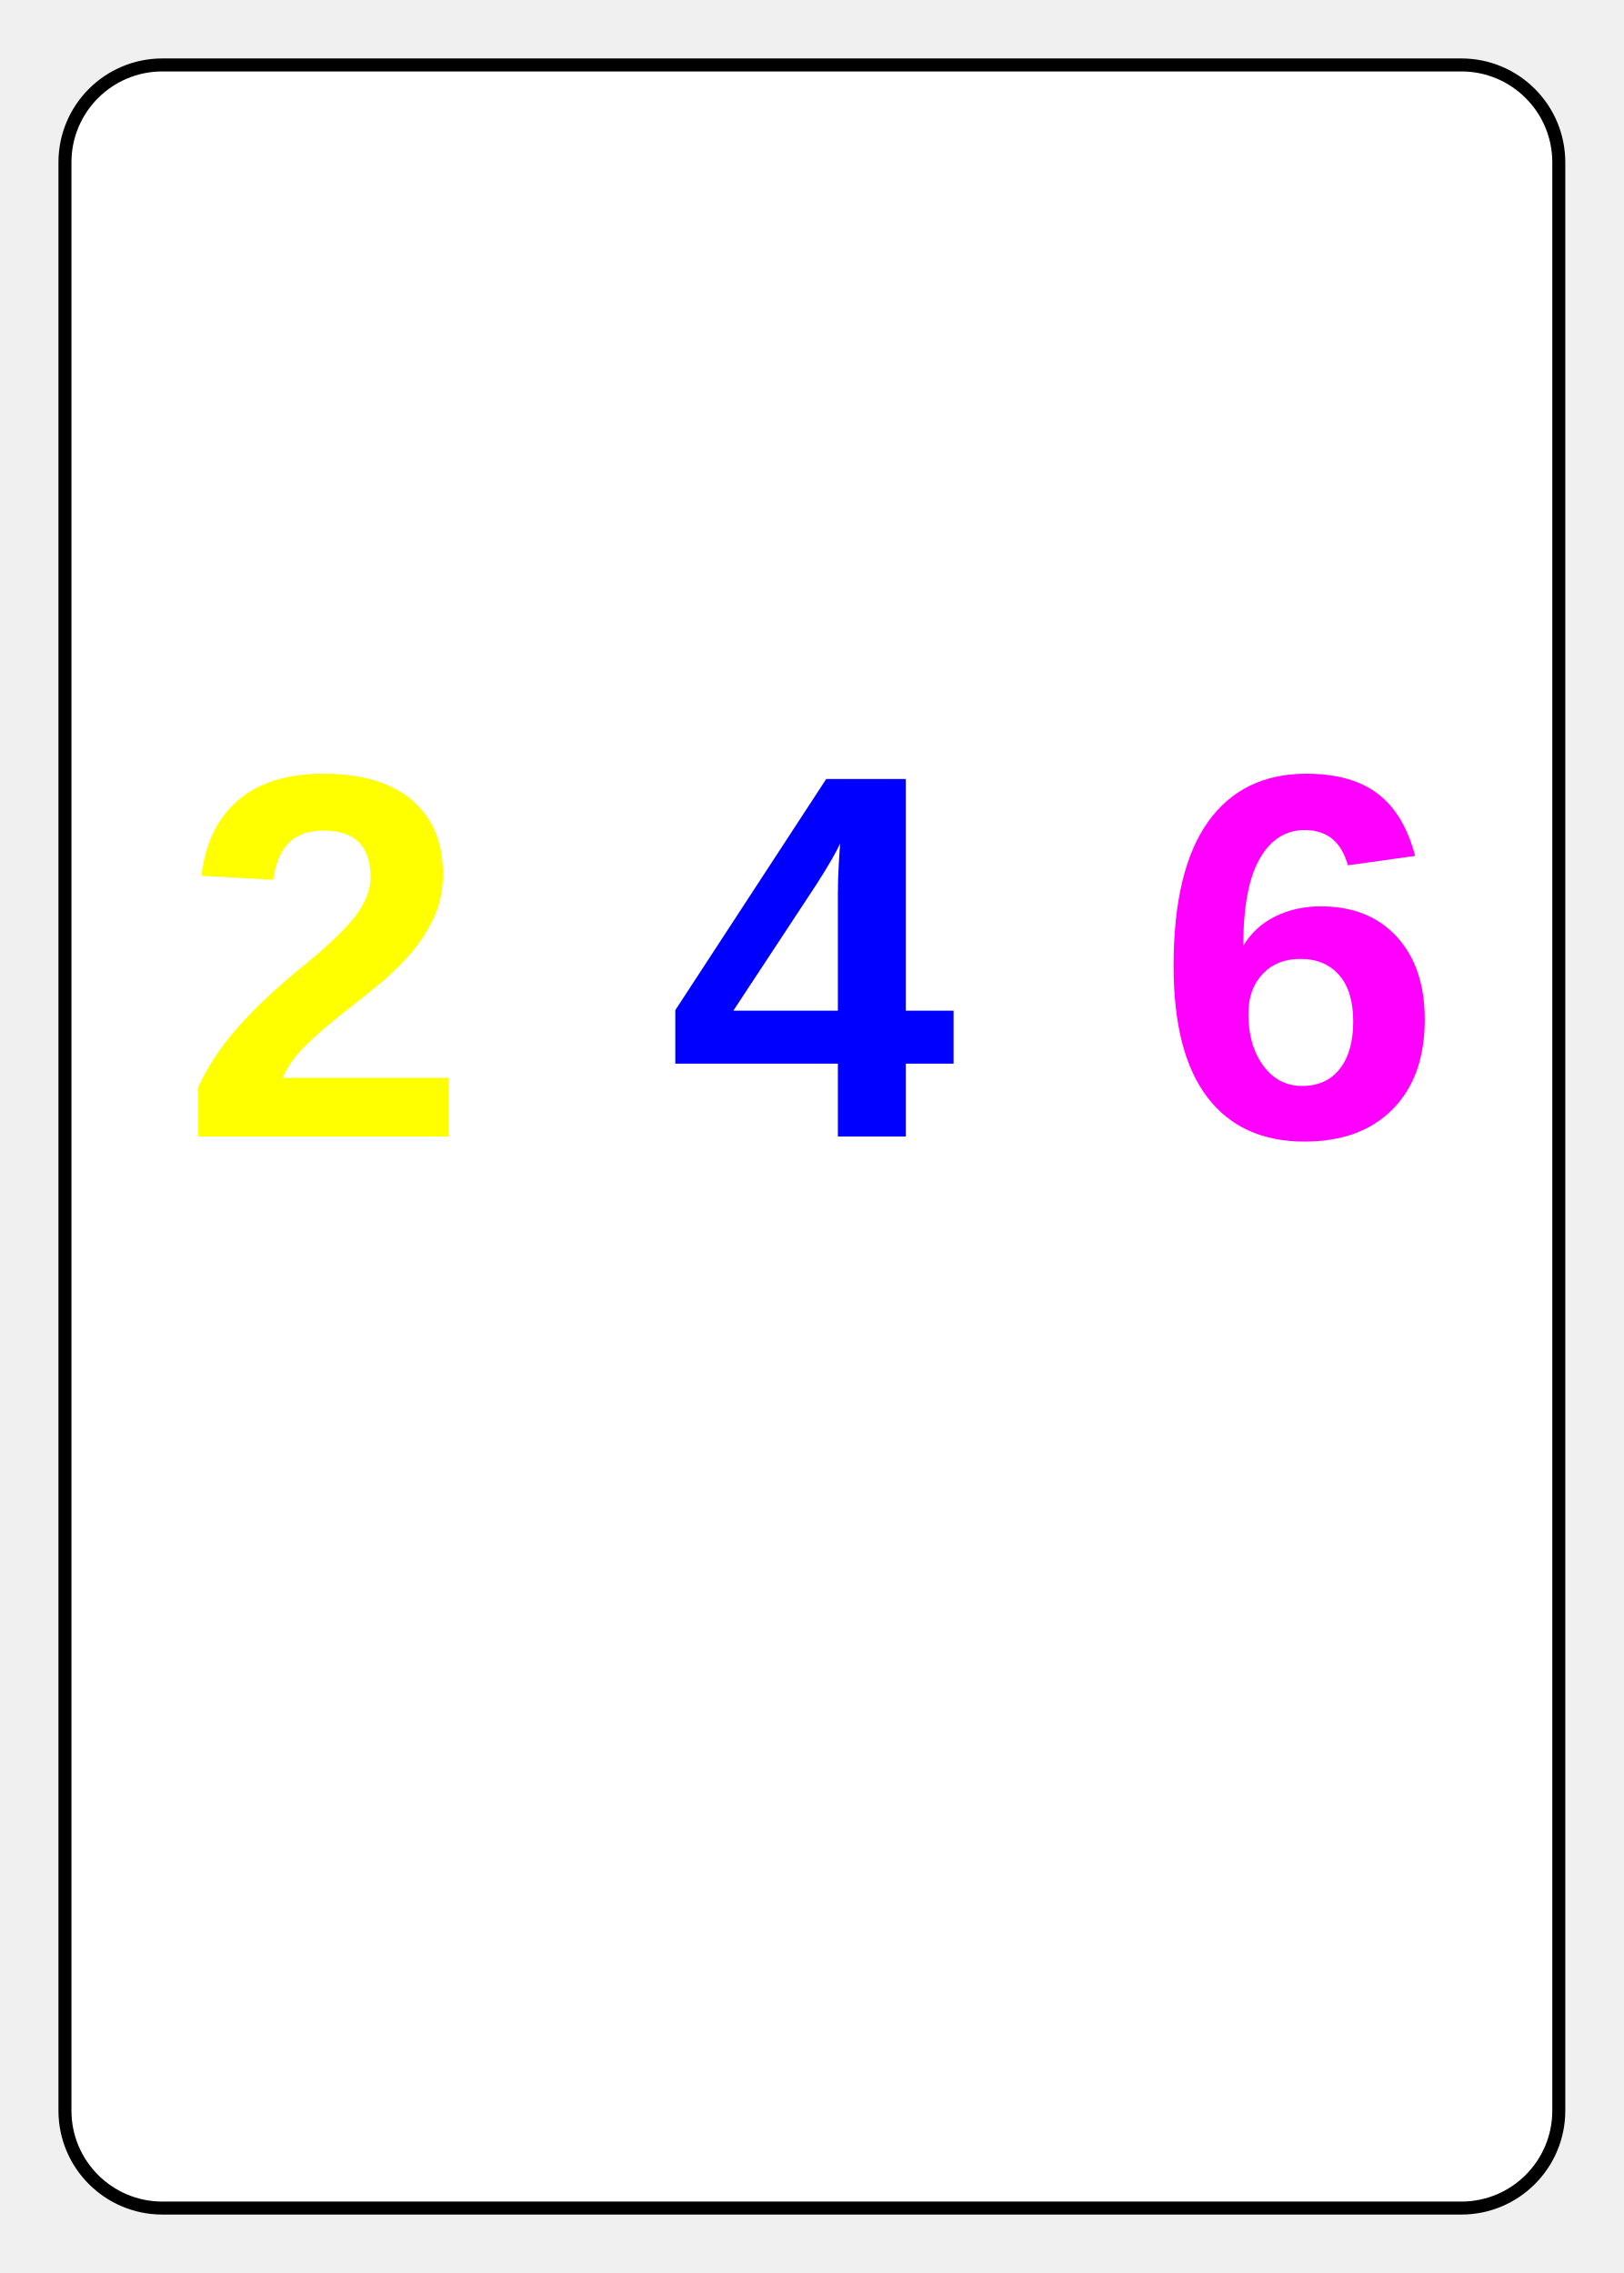
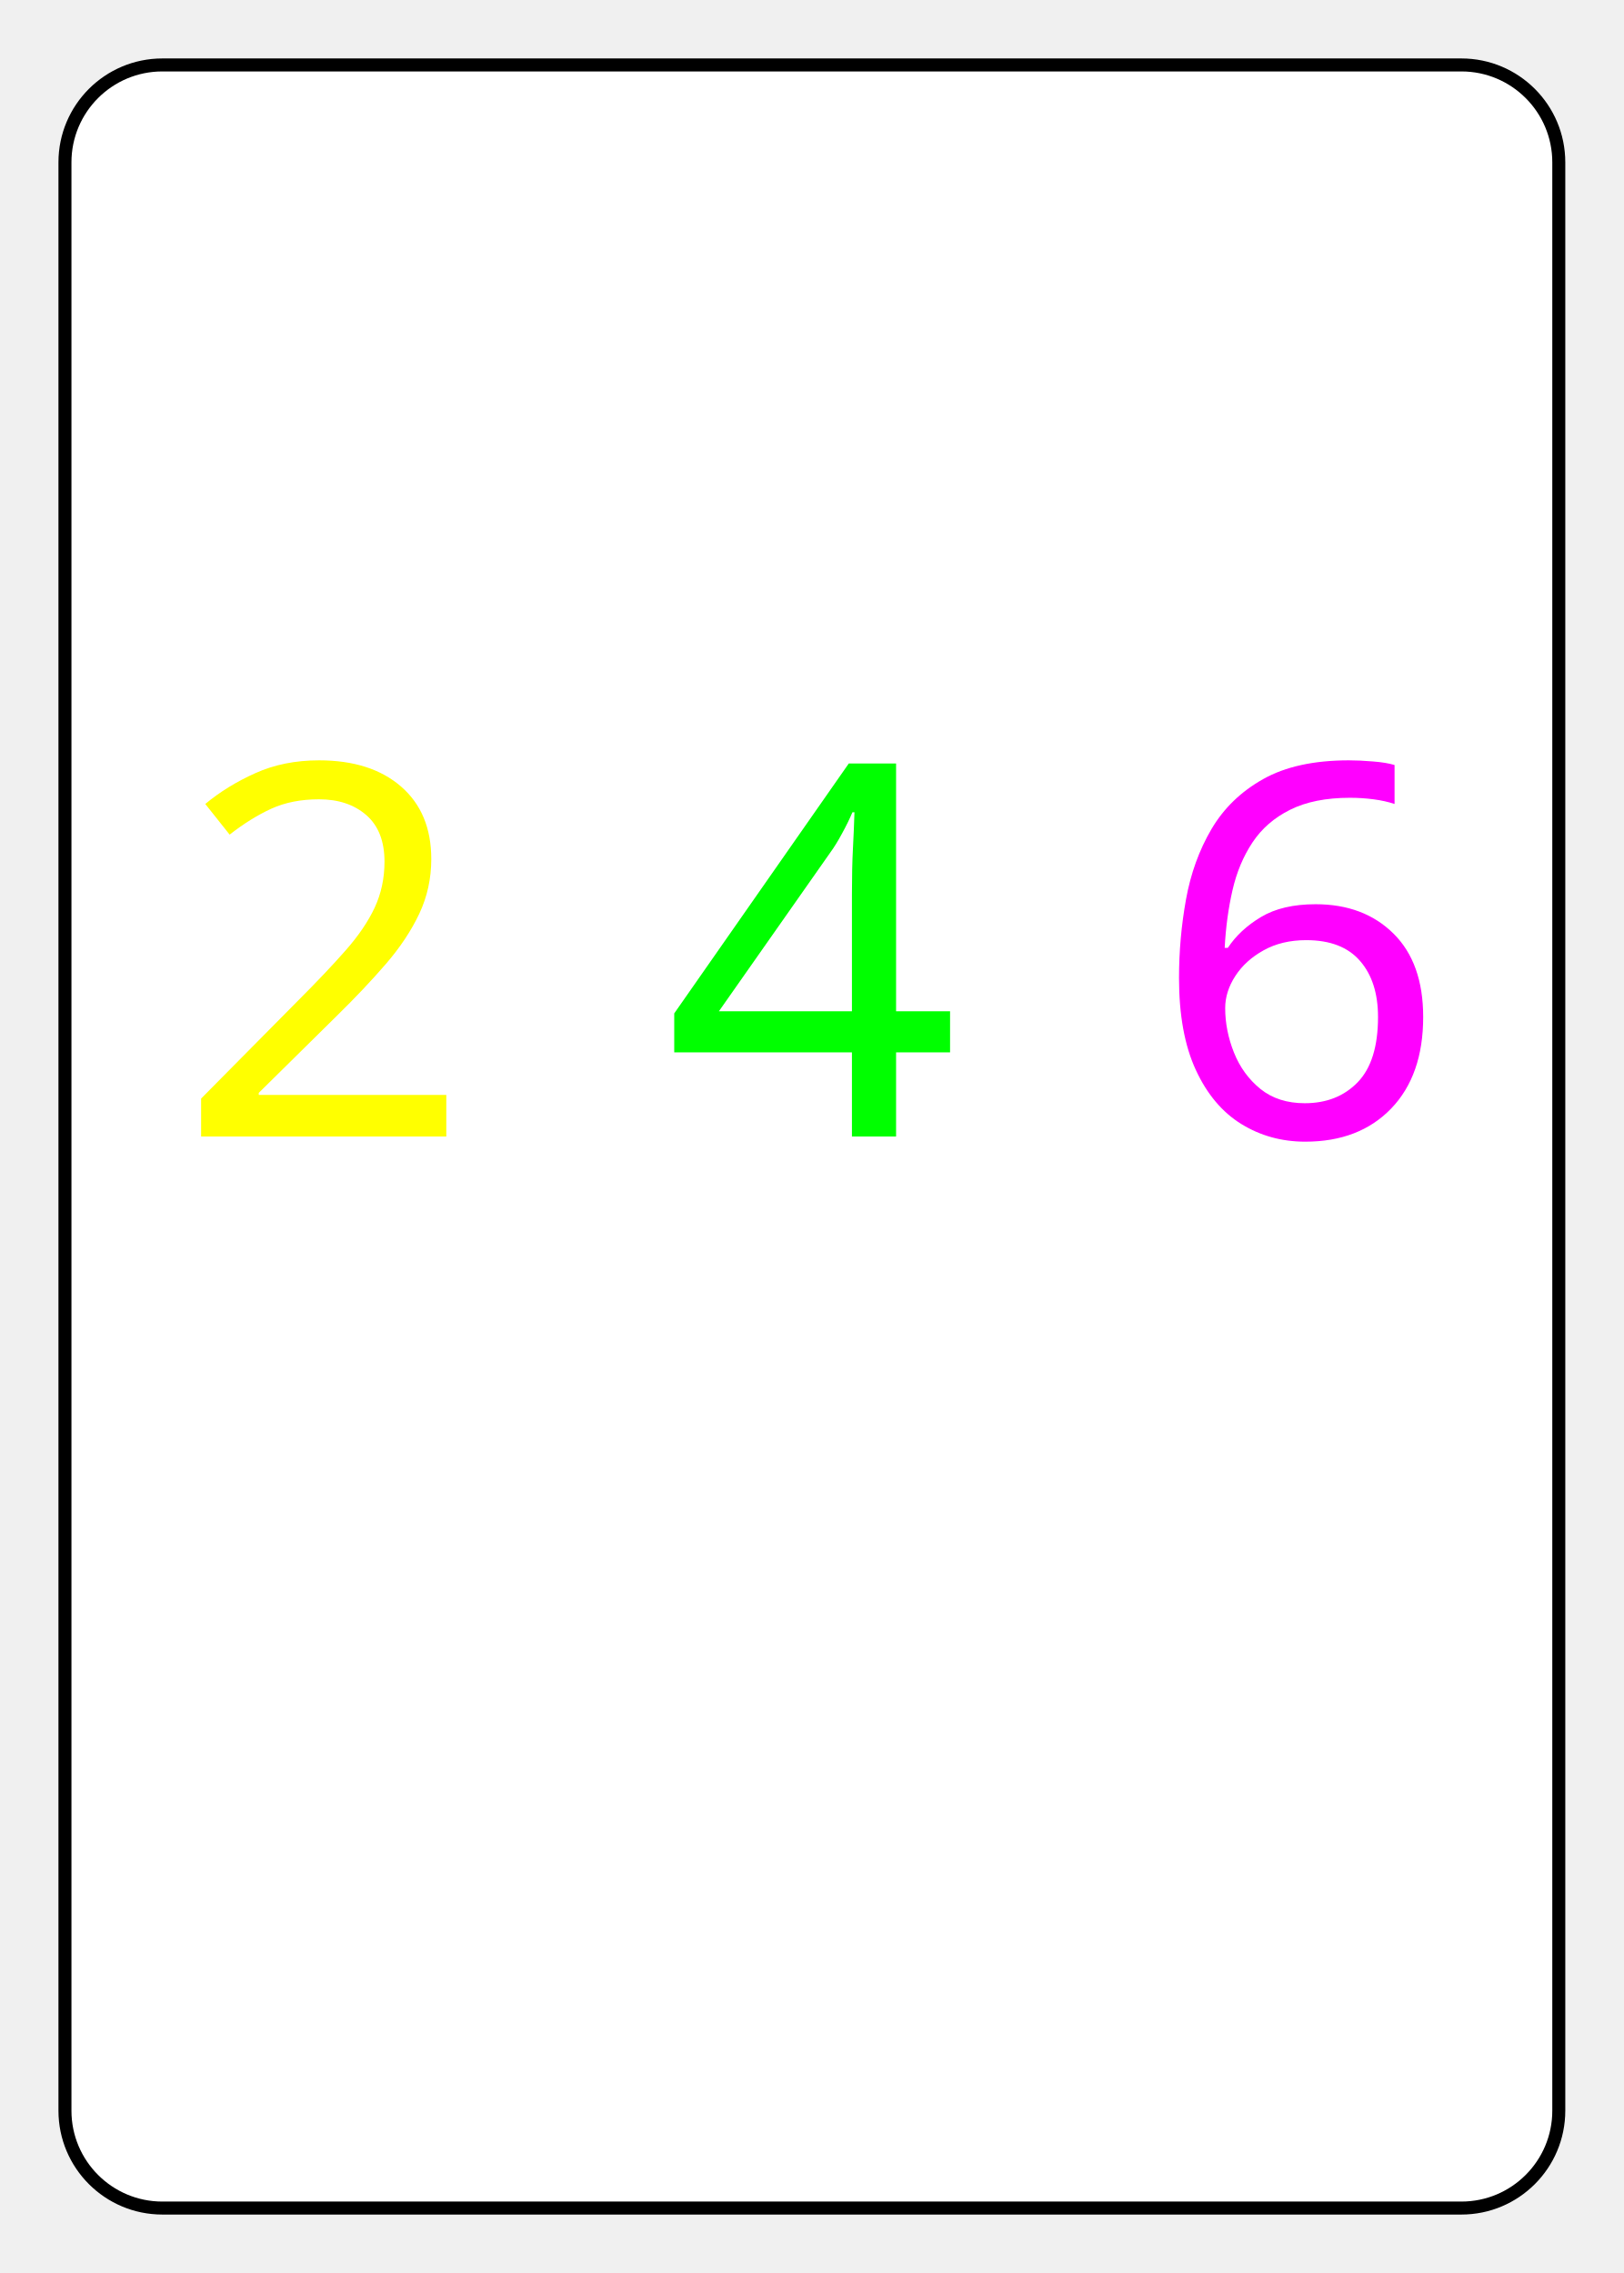
<svg xmlns="http://www.w3.org/2000/svg" width="250" height="350" viewBox="0 0 250 350">
  <rect x="10" y="10" width="230" height="330" rx="15" ry="15" fill="white" stroke="black" stroke-width="2" />
-   <text x="50" y="175" font-family="Arial" font-size="80" font-weight="bold" fill="rgb(255,255,0)" text-anchor="middle">2</text>
-   <text x="125" y="175" font-family="Arial" font-size="80" font-weight="bold" fill="rgb(0,0,255)" text-anchor="middle">4</text>
-   <text x="200" y="175" font-family="Arial" font-size="80" font-weight="bold" fill="rgb(255,0,255)" text-anchor="middle">6</text>
+   <text x="50" y="175" font-family="Fantasy" font-size="80" font-weight="normal" fill="rgb(255,255,0)" text-anchor="middle">2</text>
+   <text x="125" y="175" font-family="Fantasy" font-size="80" font-weight="normal" fill="rgb(0,255,0)" text-anchor="middle">4</text>
+   <text x="200" y="175" font-family="Fantasy" font-size="80" font-weight="normal" fill="rgb(255,0,255)" text-anchor="middle">6</text>
</svg>
